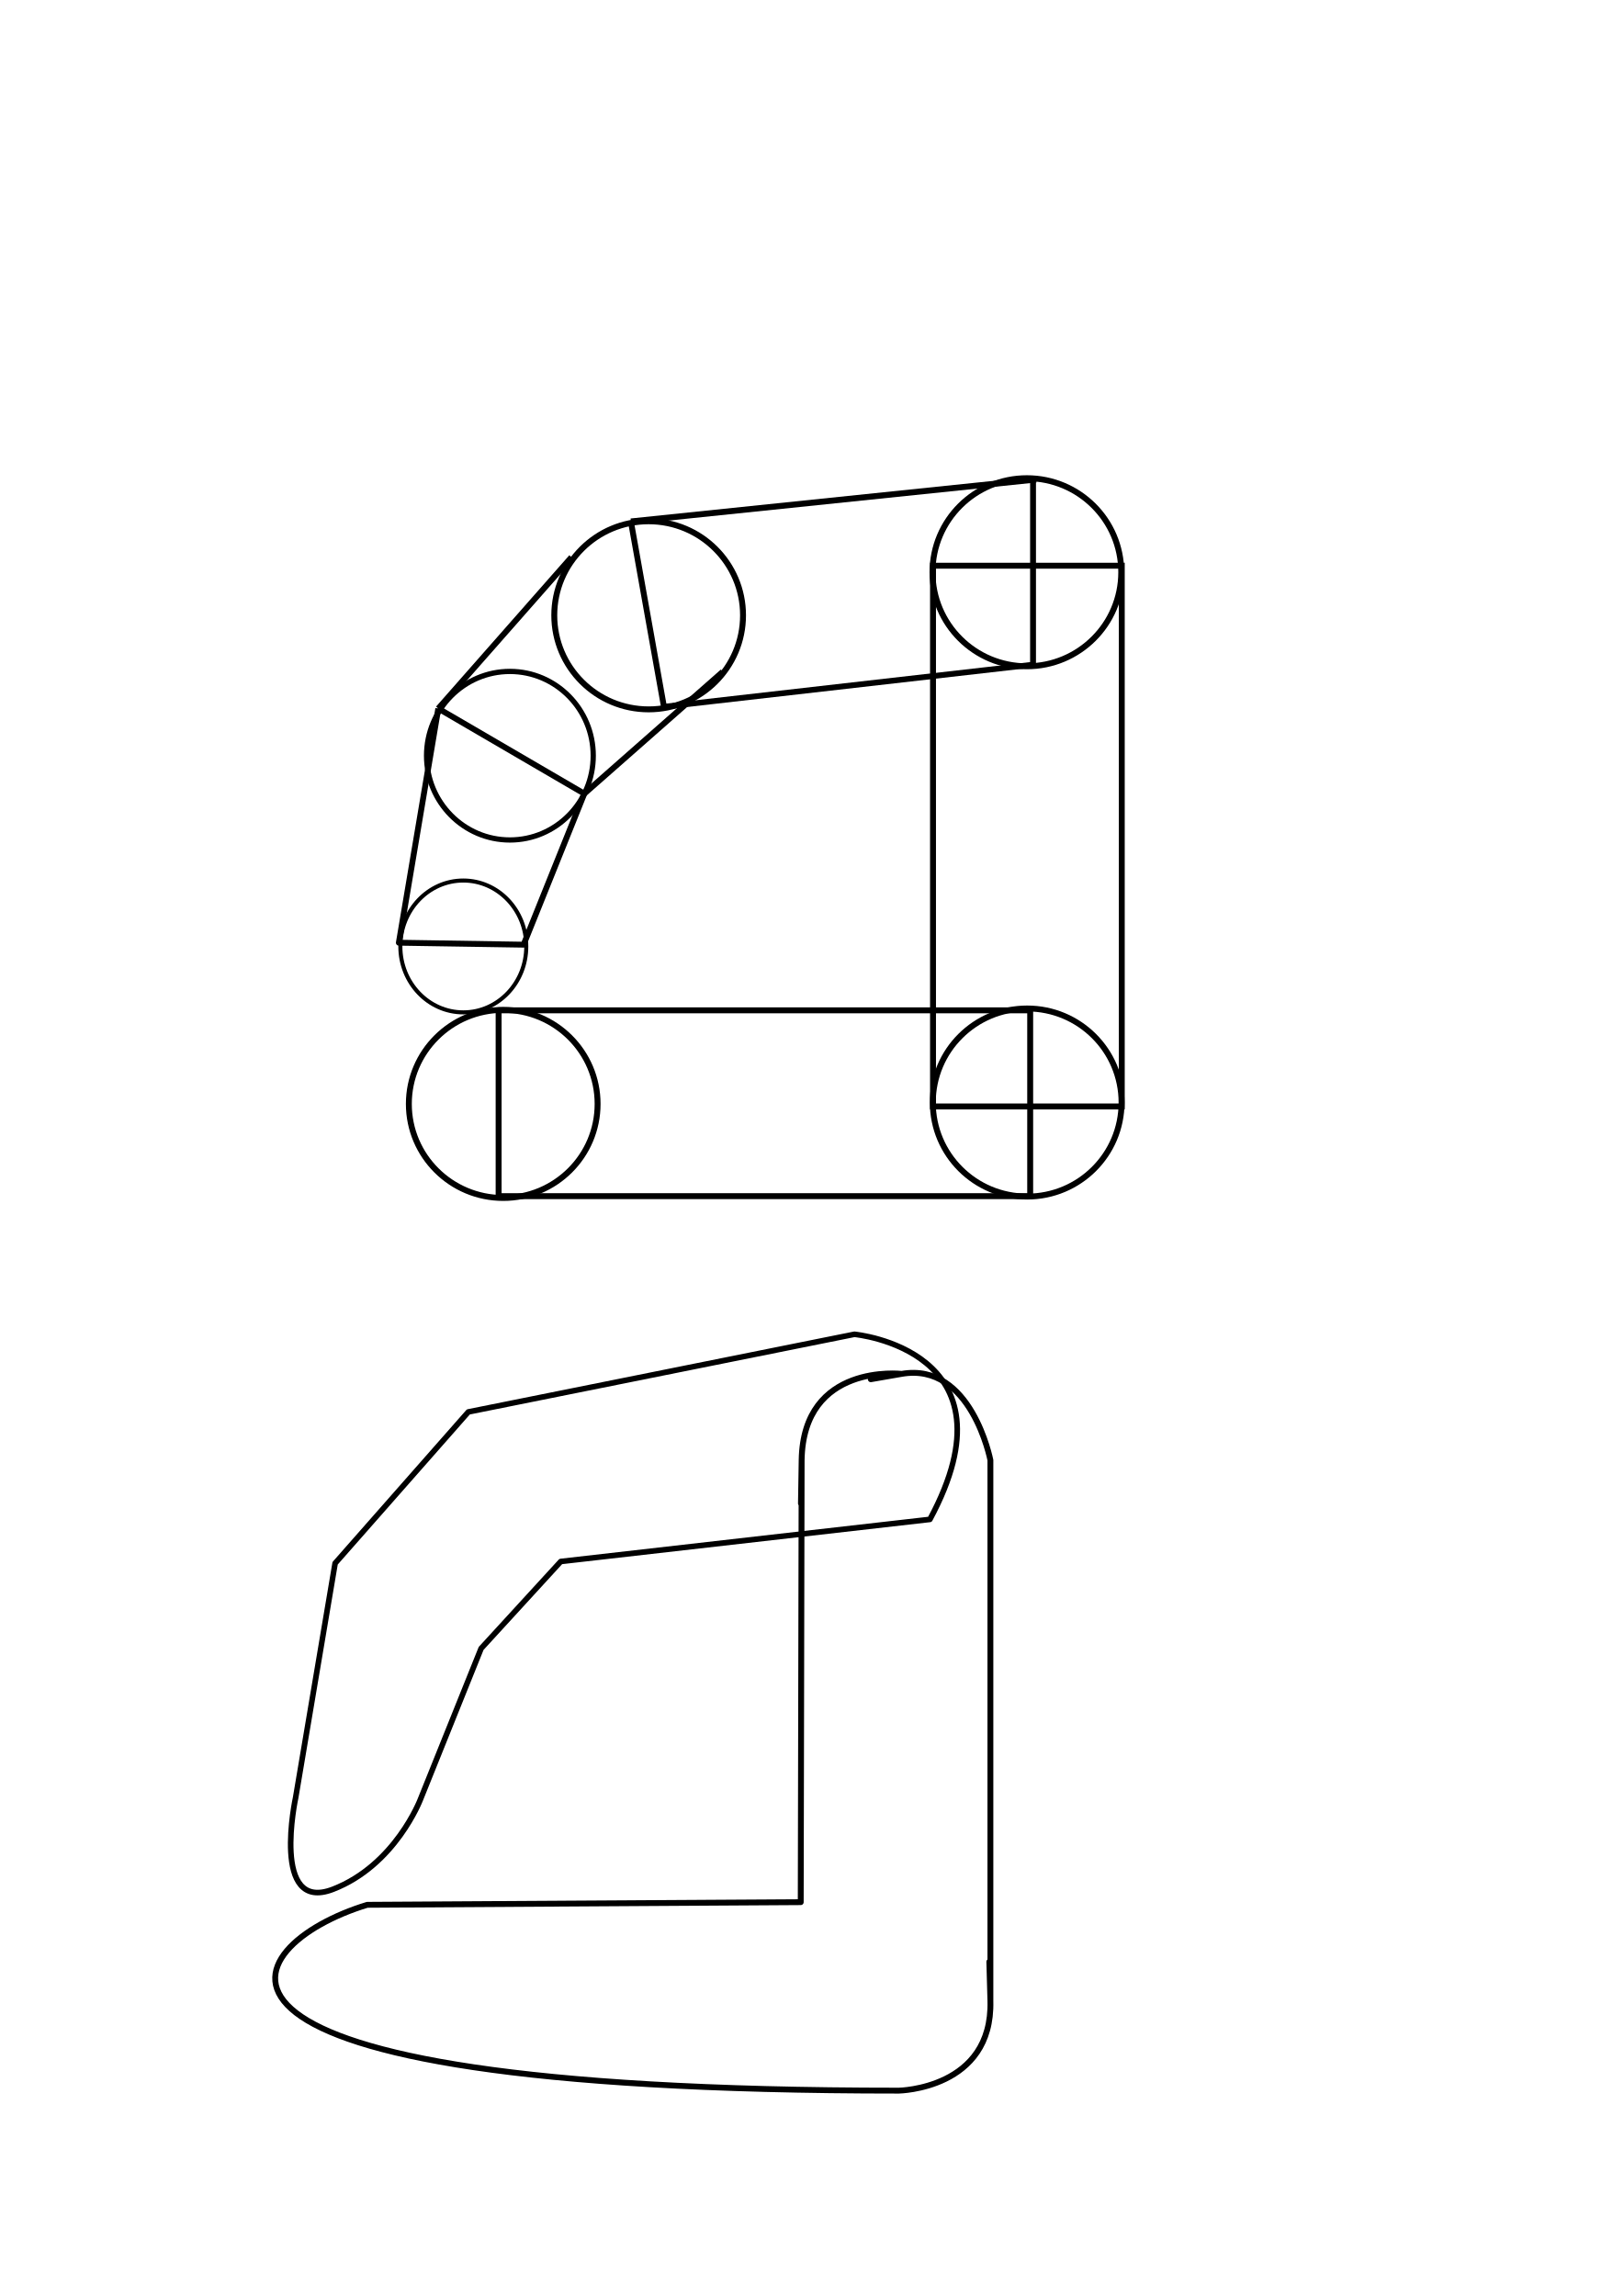
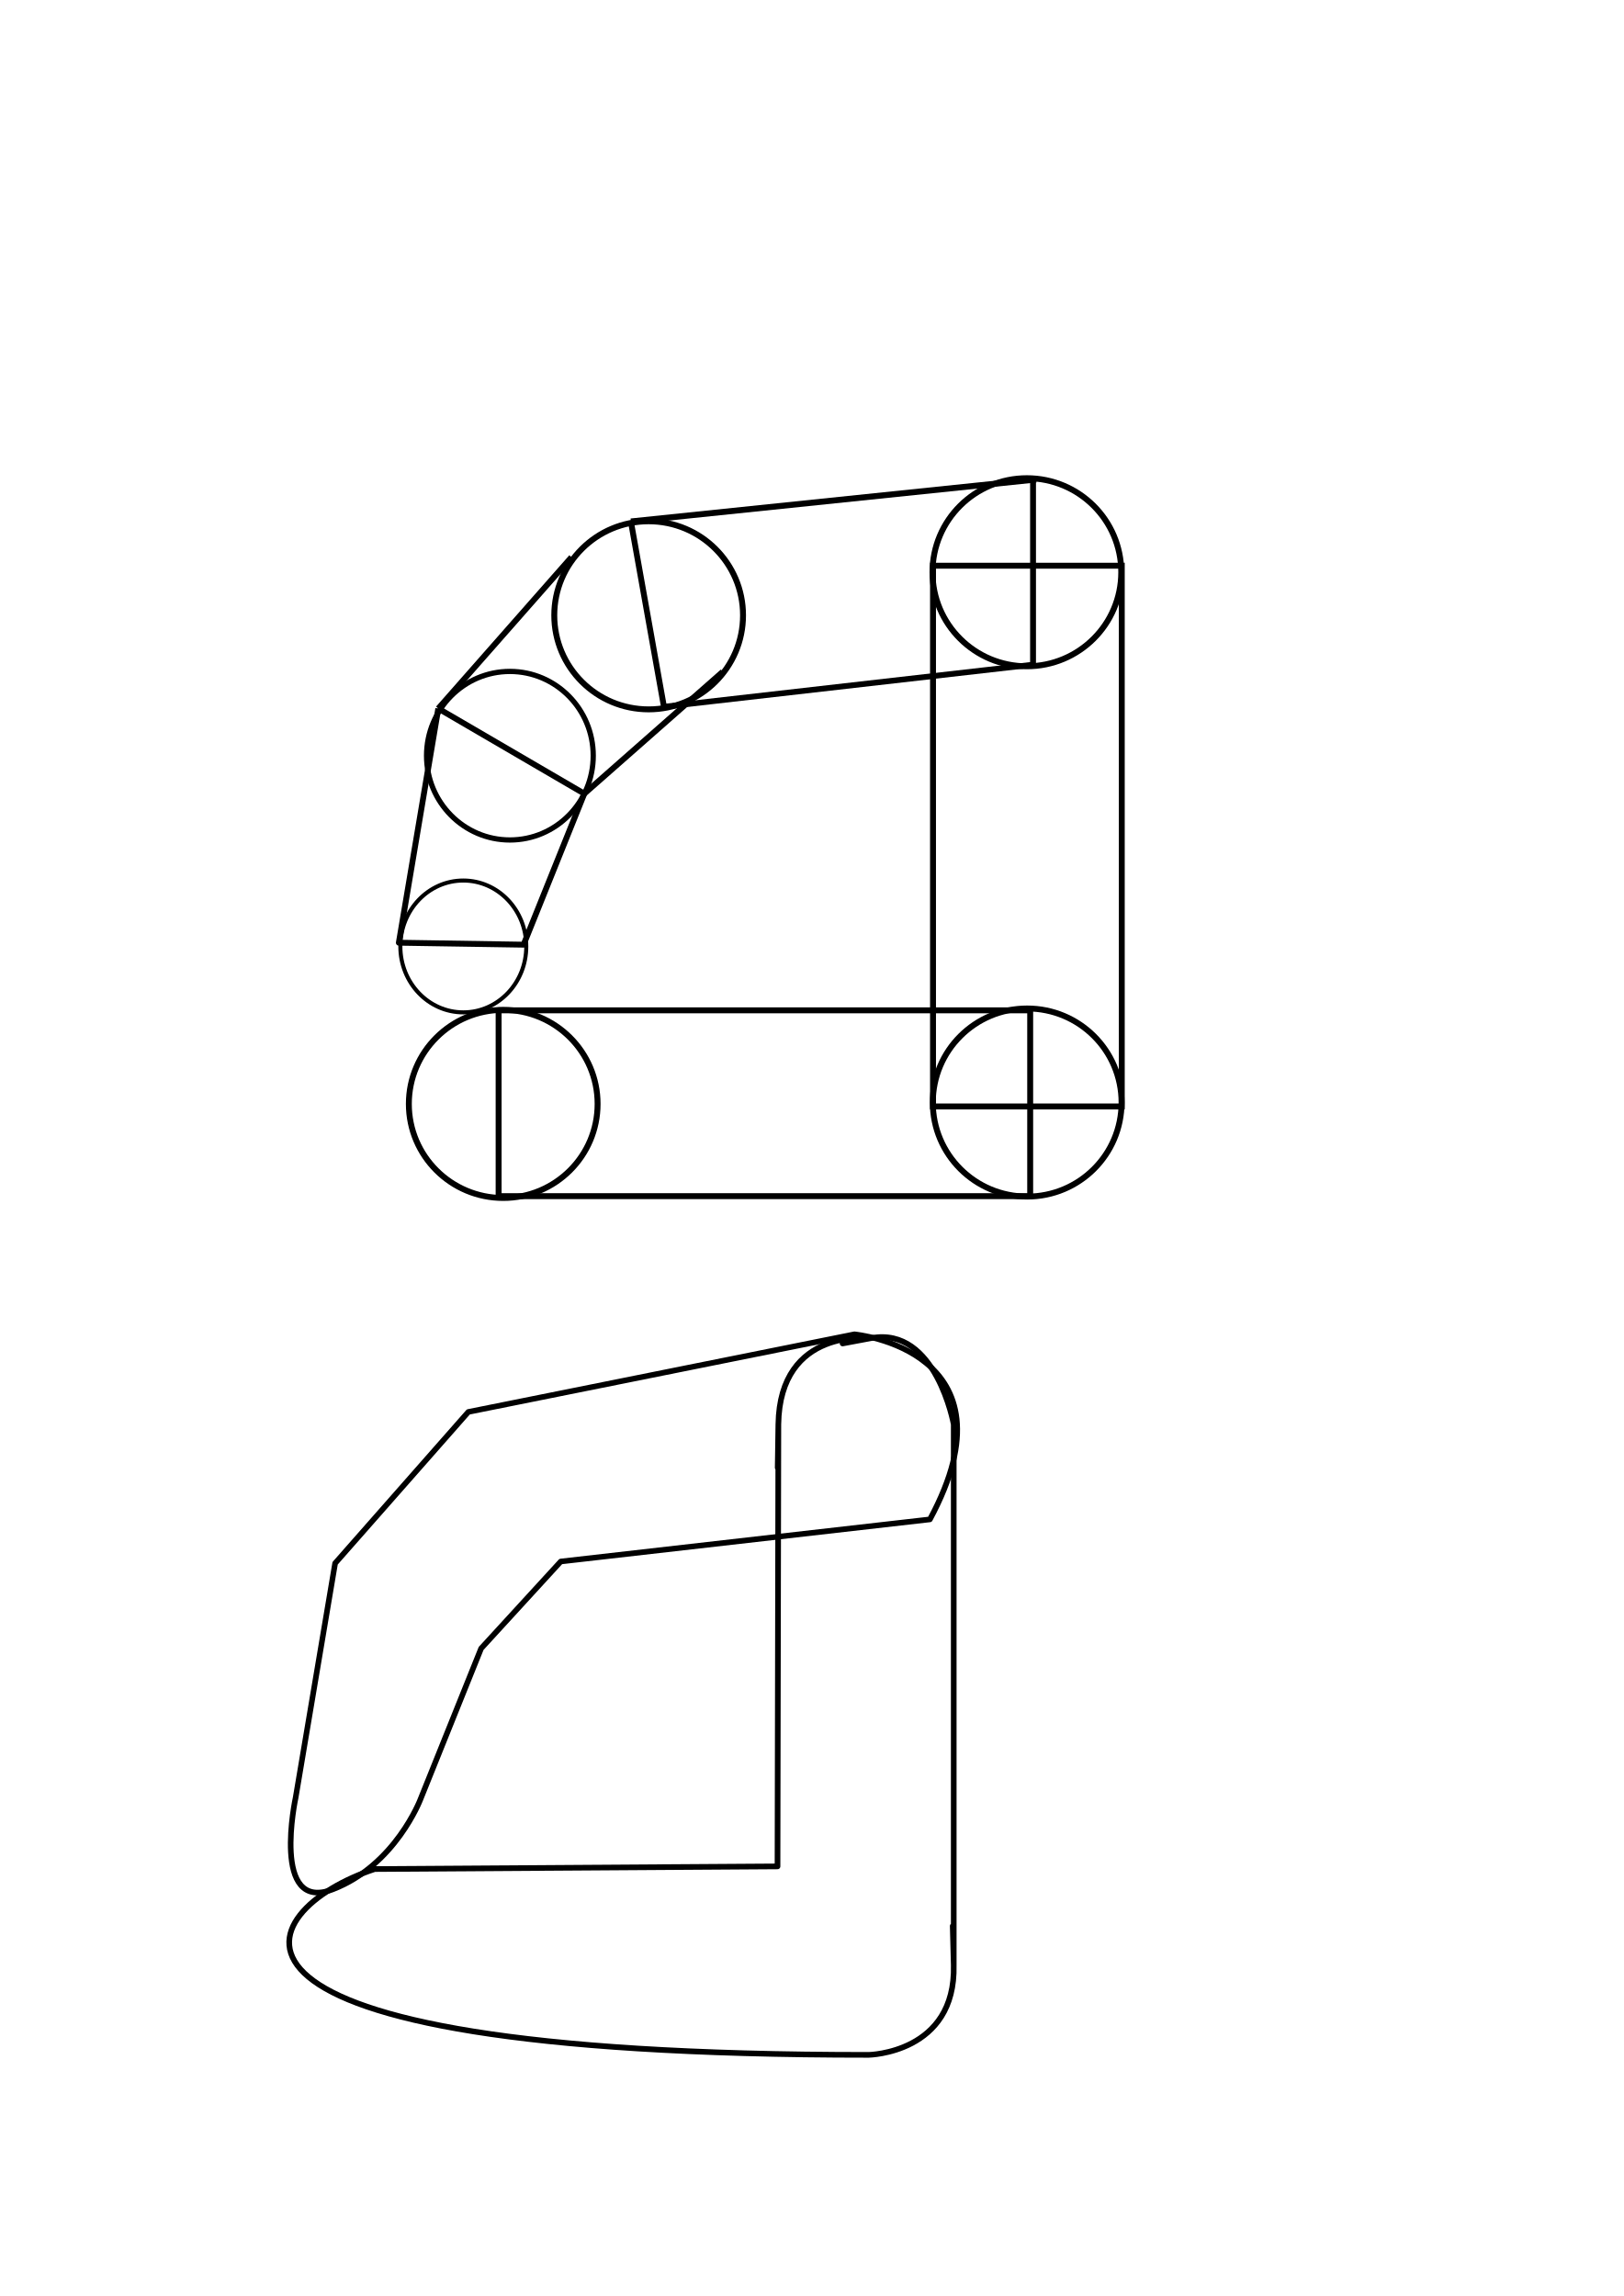
<svg xmlns="http://www.w3.org/2000/svg" width="210mm" height="297mm" viewBox="0 0 210 297" version="1.1" id="svg5">
  <defs id="defs2" />
  <g id="layer1">
    <ellipse style="fill:none;fill-opacity:1;stroke:#000000;stroke-width:0.765;stroke-opacity:1" id="path31" cx="132.85" cy="142.618" rx="12.206" ry="12.165" />
    <ellipse style="fill:none;fill-opacity:1;stroke:#000000;stroke-width:0.765;stroke-opacity:1" id="path31-3" cx="132.81" cy="74.022" rx="12.206" ry="12.165" />
    <ellipse style="fill:none;fill-opacity:1;stroke:#000000;stroke-width:0.765;stroke-opacity:1;stroke-linejoin:round" id="path31-6" cx="65.084" cy="142.799" rx="12.206" ry="12.165" />
    <rect style="fill:none;fill-opacity:1;stroke:#000000;stroke-width:0.767;stroke-opacity:1;stroke-miterlimit:4;stroke-dasharray:none;stroke-linejoin:round" id="rect998" width="68.749" height="24.037" x="64.489" y="130.695" />
    <rect style="fill:none;fill-opacity:1;stroke:#000000;stroke-width:0.765;stroke-opacity:1" id="rect1005" width="24.412" height="69.946" x="120.671" y="73.179" />
    <ellipse style="fill:none;fill-opacity:1;stroke:#000000;stroke-width:0.765;stroke-opacity:1" id="path31-3-7" cx="83.893" cy="79.595" rx="12.206" ry="12.165" />
    <ellipse style="fill:none;fill-opacity:1;stroke:#000000;stroke-width:0.68;stroke-opacity:1" id="path31-3-7-5" cx="65.948" cy="97.754" rx="10.778" ry="10.901" />
    <ellipse style="fill:none;fill-opacity:1;stroke:#000000;stroke-width:0.523;stroke-opacity:1" id="path31-3-7-5-3" cx="59.922" cy="122.428" rx="8.143" ry="8.527" />
    <path style="fill:none;fill-opacity:1;stroke:#000000;stroke-width:0.744;stroke-linejoin:round;stroke-miterlimit:4;stroke-dasharray:none;stroke-opacity:1" d="M 85.871,91.423 133.607,85.976" id="path1960" />
    <path style="fill:none;fill-opacity:1;stroke:#000000;stroke-width:0.779;stroke-linejoin:round;stroke-miterlimit:4;stroke-dasharray:none;stroke-opacity:1" d="M 81.596,67.455 134.019,62.019" id="path1962" />
    <path style="fill:none;fill-opacity:1;stroke:#000000;stroke-width:0.758;stroke-linejoin:round;stroke-miterlimit:4;stroke-dasharray:none;stroke-opacity:1" d="M 133.608,85.978 V 62.016" id="path1964" />
    <path style="fill:none;fill-opacity:1;stroke:#000000;stroke-width:0.758;stroke-linejoin:round;stroke-miterlimit:4;stroke-dasharray:none;stroke-opacity:1" d="M 85.871,91.423 81.596,67.456" id="path2542" />
    <path style="fill:none;fill-opacity:1;stroke:#000000;stroke-width:0.758;stroke-linejoin:round;stroke-miterlimit:4;stroke-dasharray:none;stroke-opacity:1" d="M 75.57,102.666 93.482,86.892" id="path2985" />
    <path style="fill:none;fill-opacity:1;stroke:#000000;stroke-width:0.758;stroke-linejoin:round;stroke-miterlimit:4;stroke-dasharray:none;stroke-opacity:1" d="M 75.57,102.666 56.684,91.651" id="path2989" />
    <path style="fill:none;fill-opacity:1;stroke:#000000;stroke-width:0.758;stroke-linejoin:round;stroke-miterlimit:4;stroke-dasharray:none;stroke-opacity:1" d="M 56.684,91.651 73.916,72.074" id="path2991" />
    <path style="fill:none;fill-opacity:1;stroke:#000000;stroke-width:0.758;stroke-linejoin:round;stroke-miterlimit:4;stroke-dasharray:none;stroke-opacity:1" d="M 75.57,102.666 67.716,122.199 51.584,121.945 56.684,91.651" id="path3125" />
    <path style="fill:none;stroke:#000000;stroke-width:0.723;stroke-linejoin:round" d="m 120.265,196.542 -47.737,5.445 -10.301,11.244 -7.854,19.533 c 0,0 -3.227,8.496 -11.306,11.624 -8.079,3.128 -4.826,-11.877 -4.826,-11.877 v 0 l 5.101,-30.295 17.232,-19.577 49.927,-10.041 c 0,0 21.588,2.011 9.765,23.945 z" id="path4015" />
-     <path style="fill:none;stroke:#000000;stroke-width:0.758;stroke-linejoin:round" d="m 47.498,246.398 c -17.055,5.19 -30.419,24.037 68.749,24.037 v 0 c 0,0 12.159,-0.192 11.845,-11.608 -0.315,-11.416 0,0 0,0 v -69.946 c 0,0 -2.462,-12.73 -11.475,-11.163 -9.013,1.567 0,0 0,0 0,0 -12.735,-1.482 -12.937,11.163 -0.202,12.645 0,0 0,0 l -0.117,57.173 z" id="path5544" />
+     <path style="fill:none;stroke:#000000;stroke-width:0.731;stroke-linejoin:round" d="m 48.468,241.771 c -15.846,5.19 -28.263,24.037 63.877,24.037 v 0 c 0,0 11.297,-0.192 11.005,-11.608 -0.292,-11.416 0,0 0,0 v -69.946 c 0,0 -2.287,-12.73 -10.662,-11.163 -8.374,1.567 0,0 0,0 0,0 -11.833,-1.482 -12.02,11.163 -0.187,12.645 0,0 0,0 l -0.109,57.173 z" id="path5544" />
  </g>
</svg>
